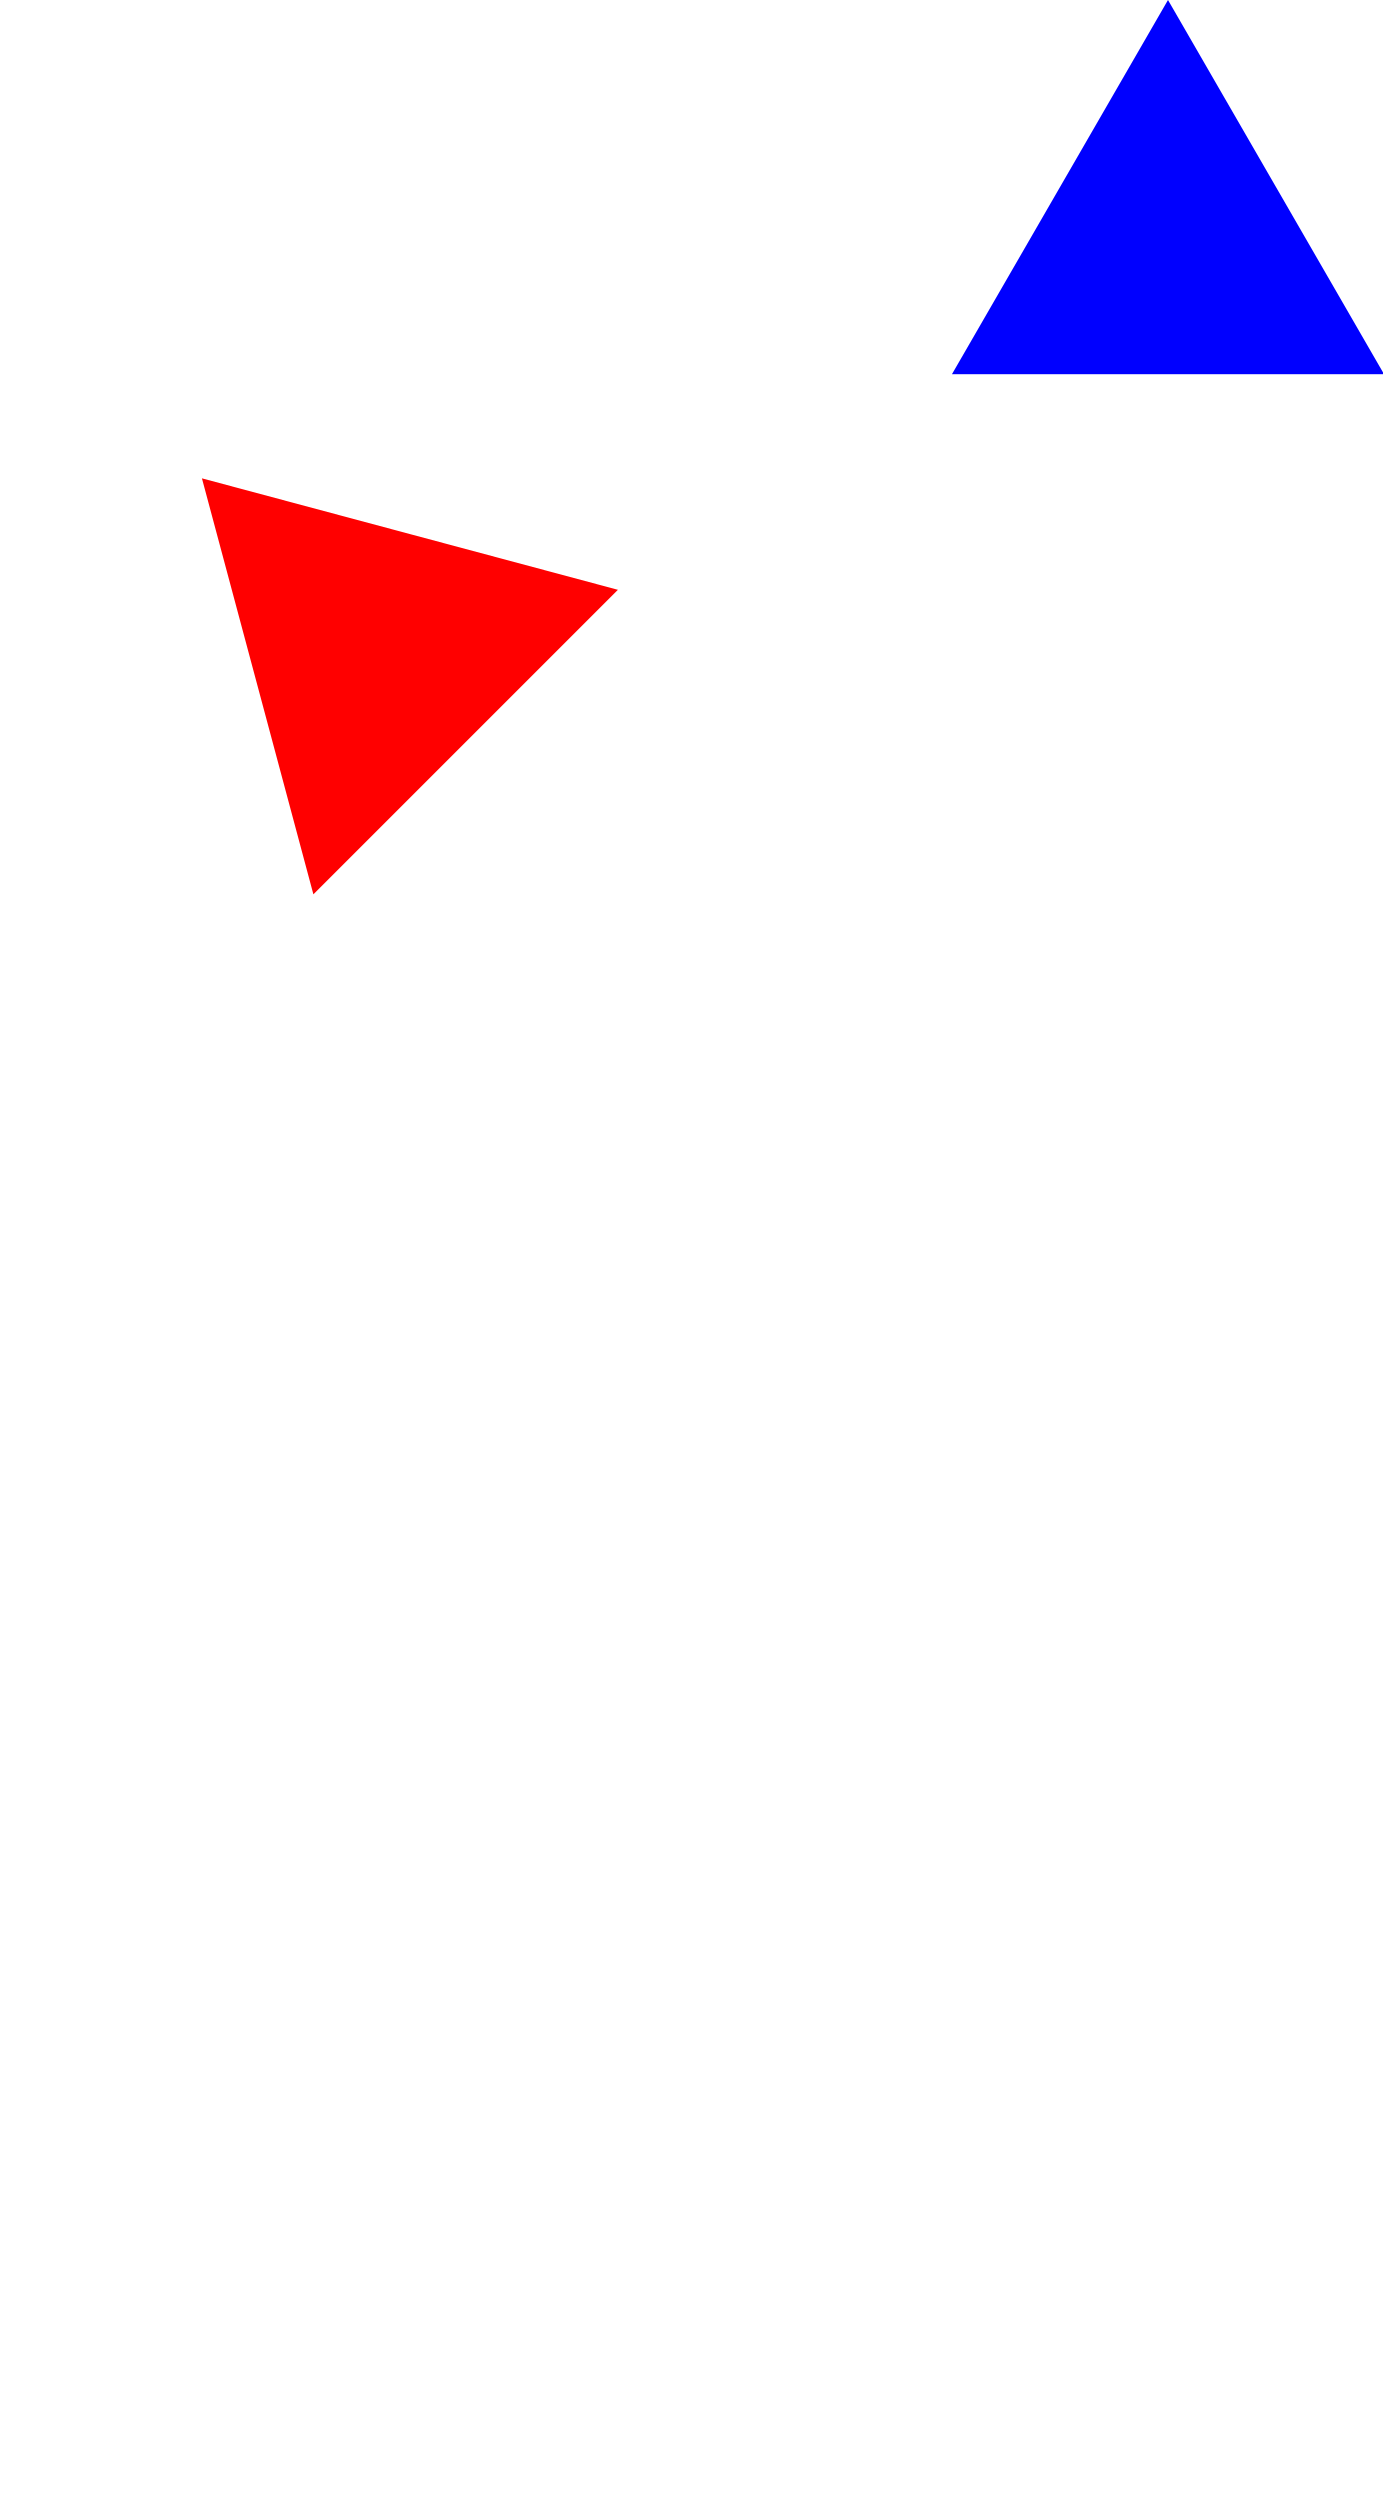
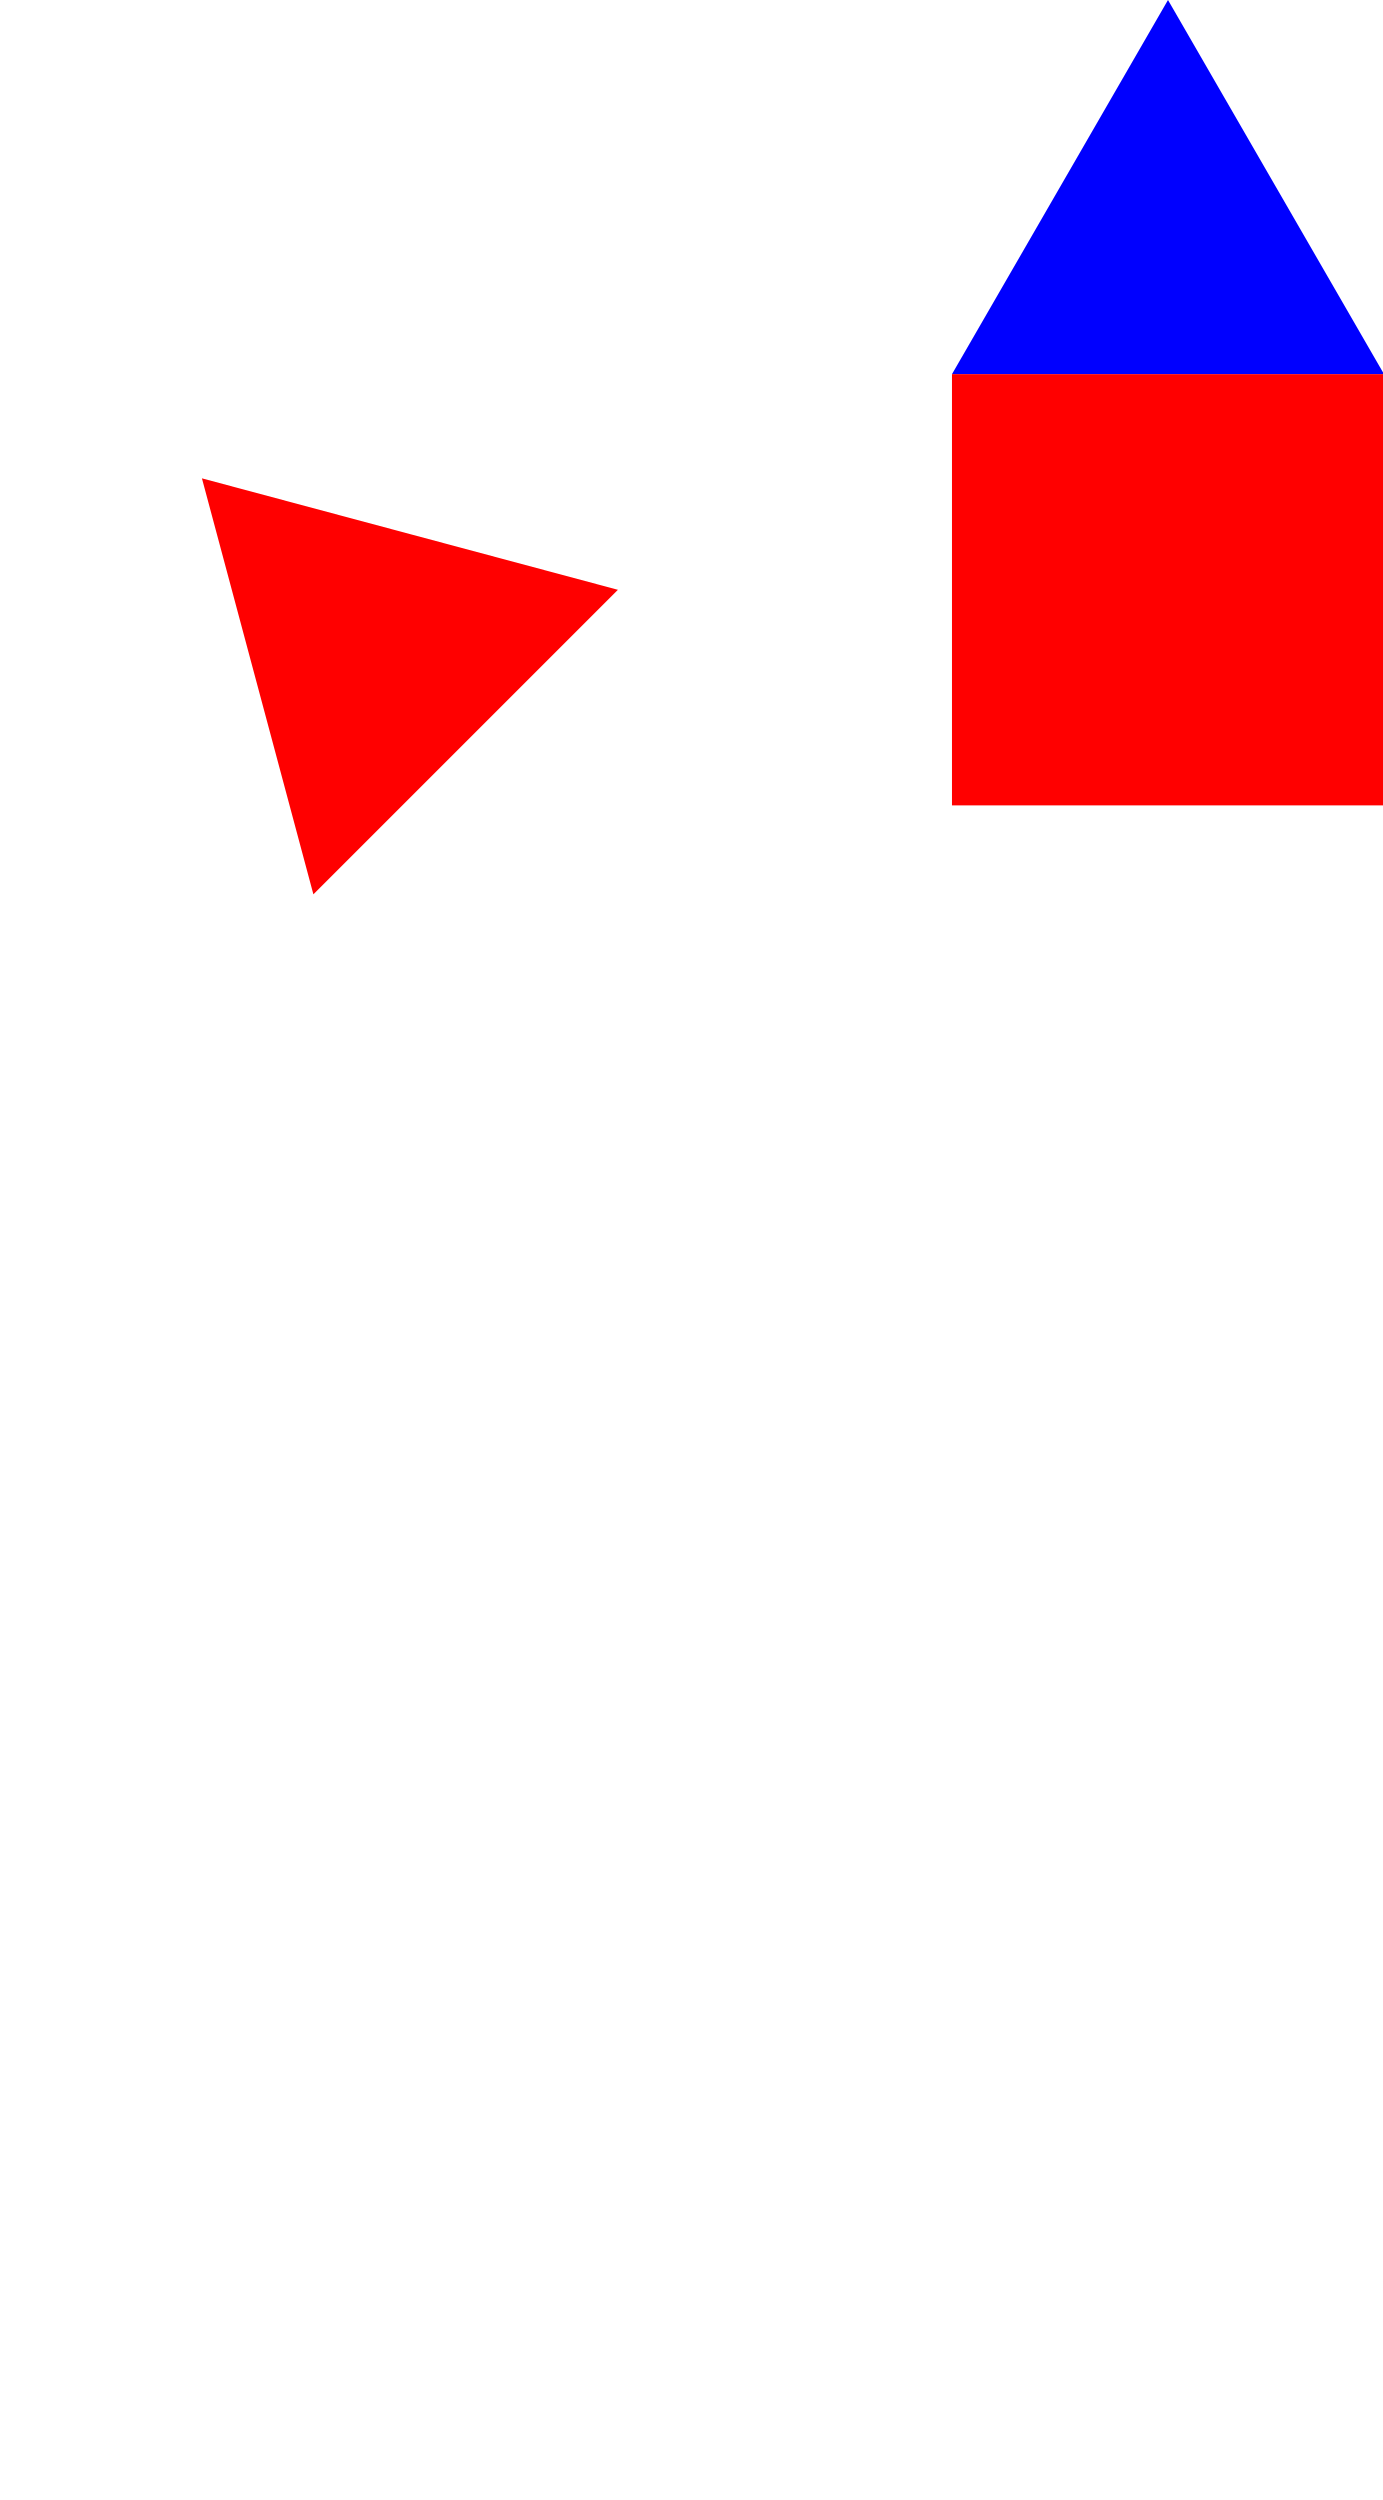
<svg xmlns="http://www.w3.org/2000/svg" width="1028" height="1859" viewBox="0 0 271.992 491.86" version="1.1" id="svg8">
  <defs id="defs2" />
  <path d="m 272.299,73.616 c -28.335,0 -56.67,0 -85.004,0 C 201.462,49.077 215.629,24.539 229.797,0 c 14.167,24.539 28.335,49.077 42.502,73.616 z" style="fill:#0000ff;stroke-width:0.265" id="test_707.885_0" />
  <path d="M 61.658,175.953 50.693,135.032 39.728,94.111 80.649,105.075 l 40.921,10.965 -29.956,29.956 z" style="fill:#ff0000;fill-opacity:1;stroke-width:0.265" id="test2_150.154_355.694" />
+   <rect y="73.616" x="187.295" height="84.838" width="85.004" id="holder_1" style="fill:#ff0000;fill-opacity:1;stroke-width:0.738" />
</svg>
